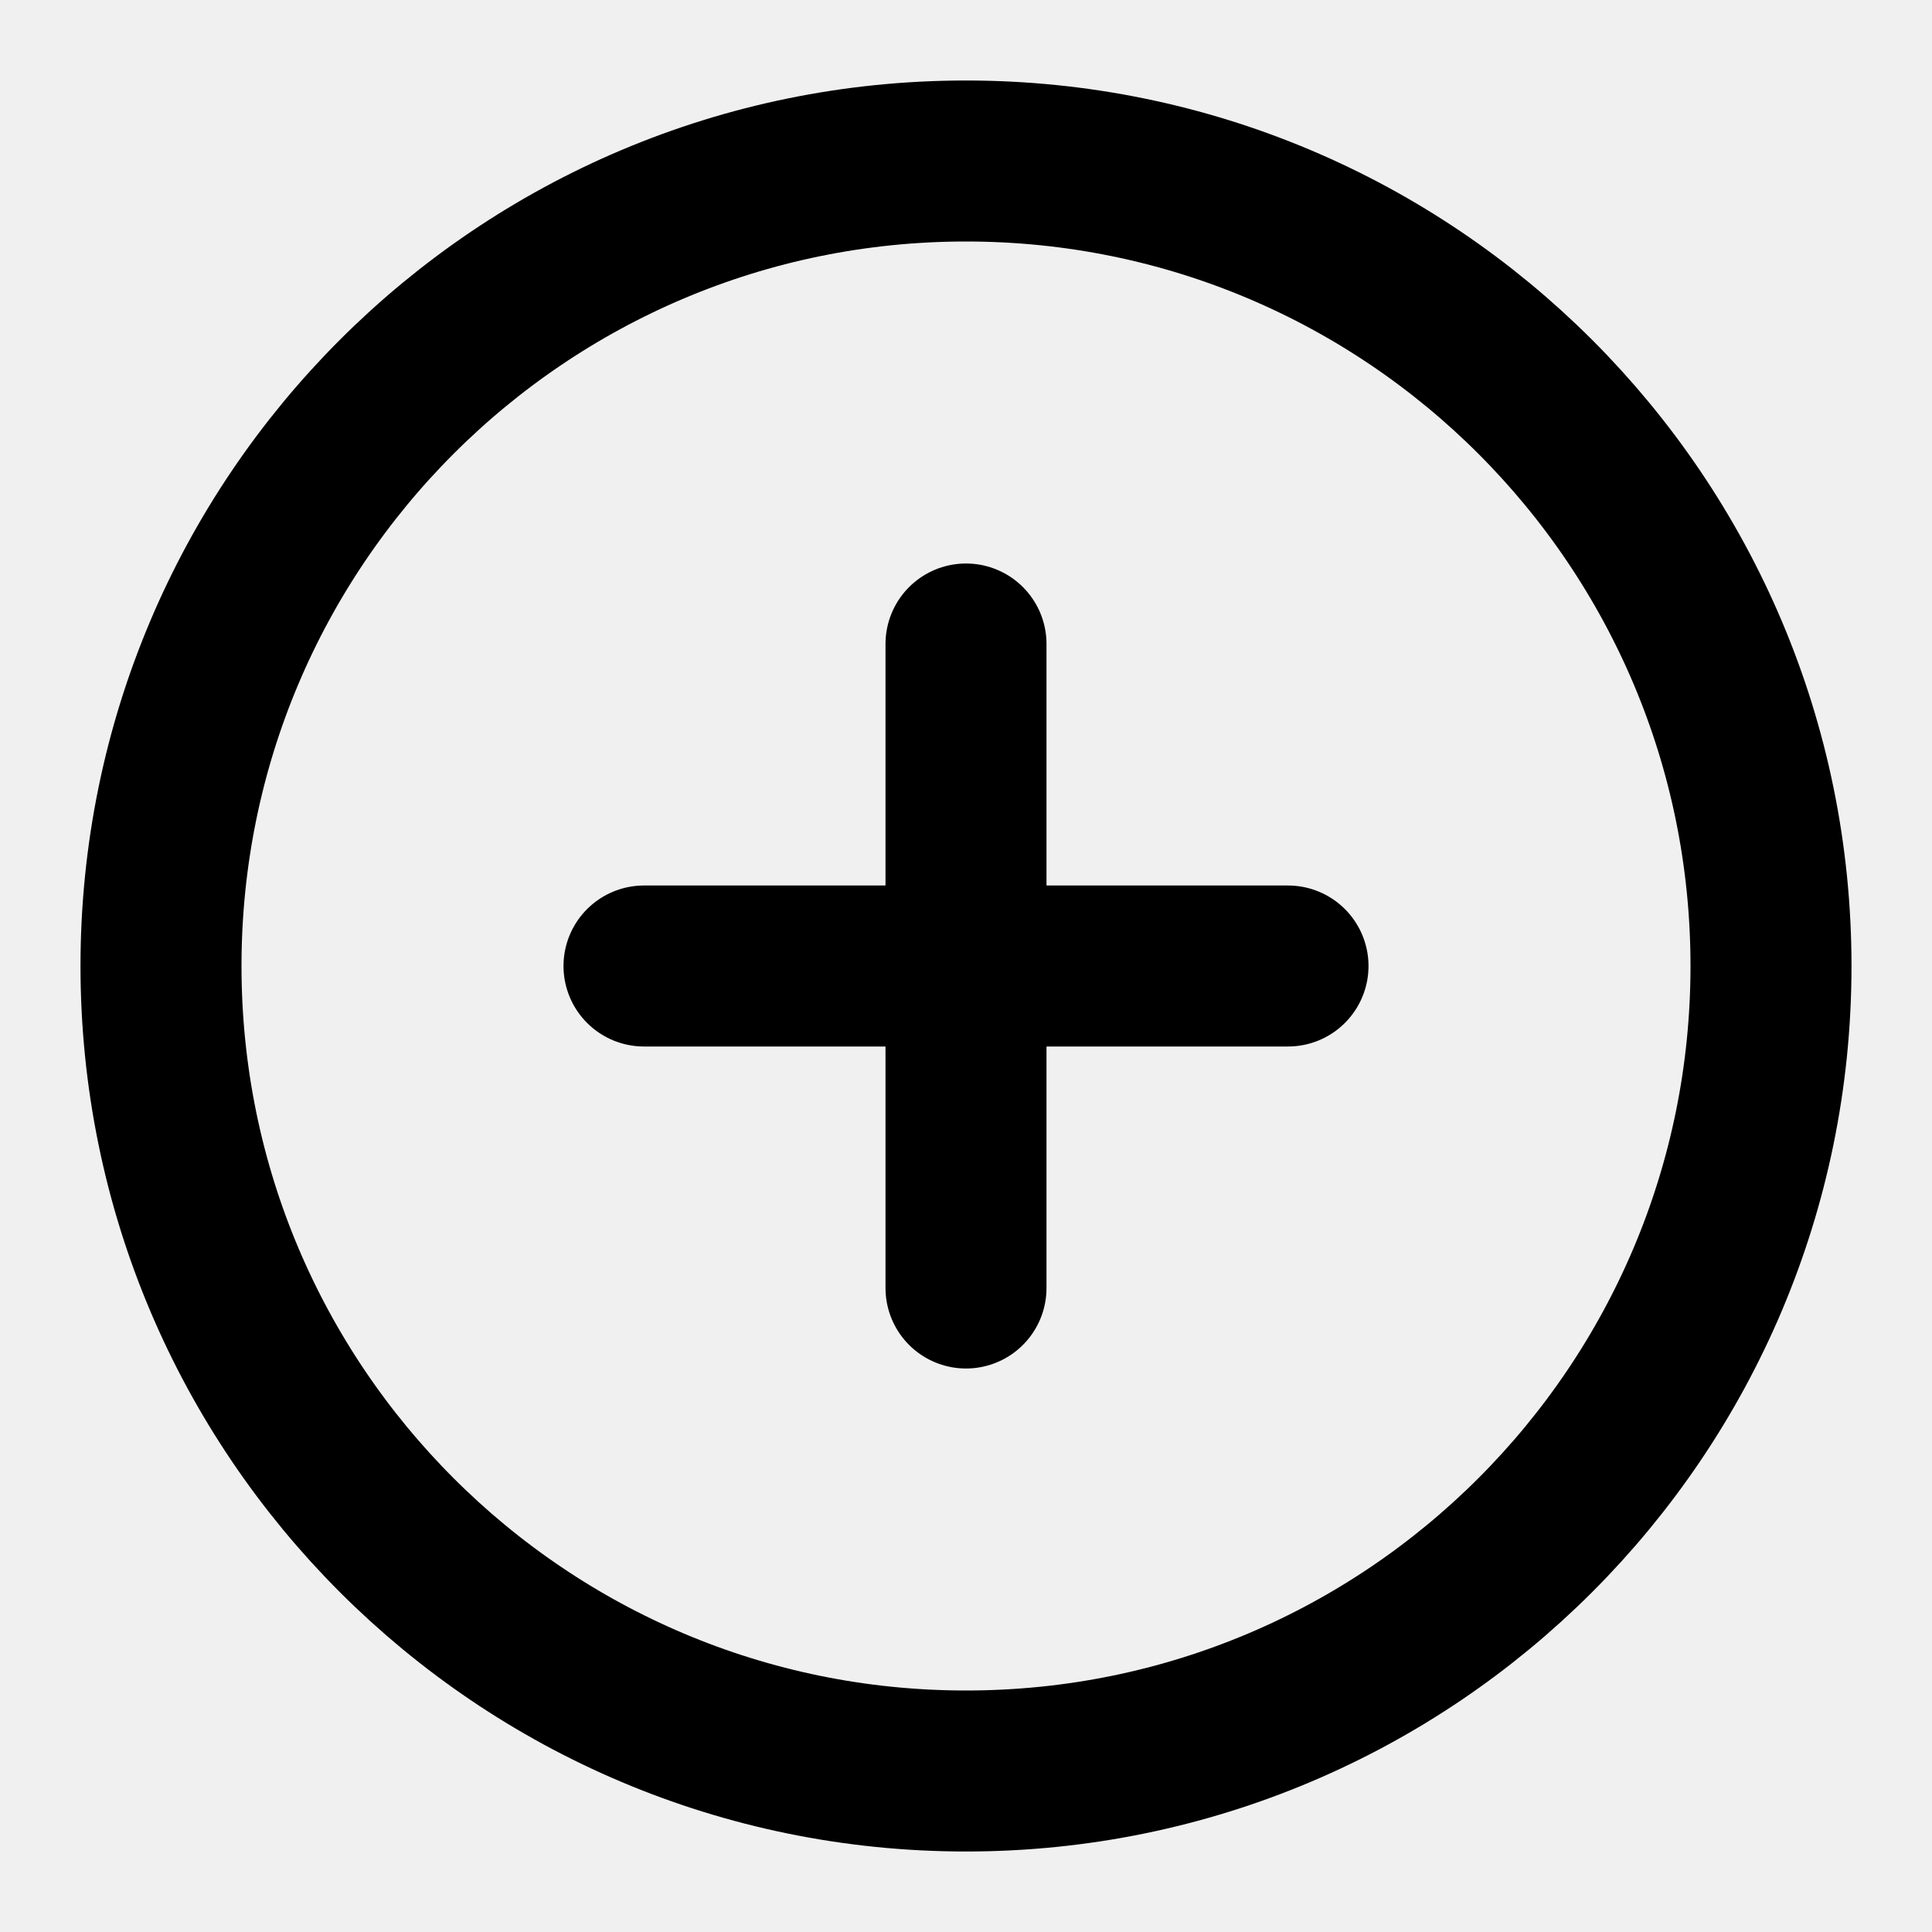
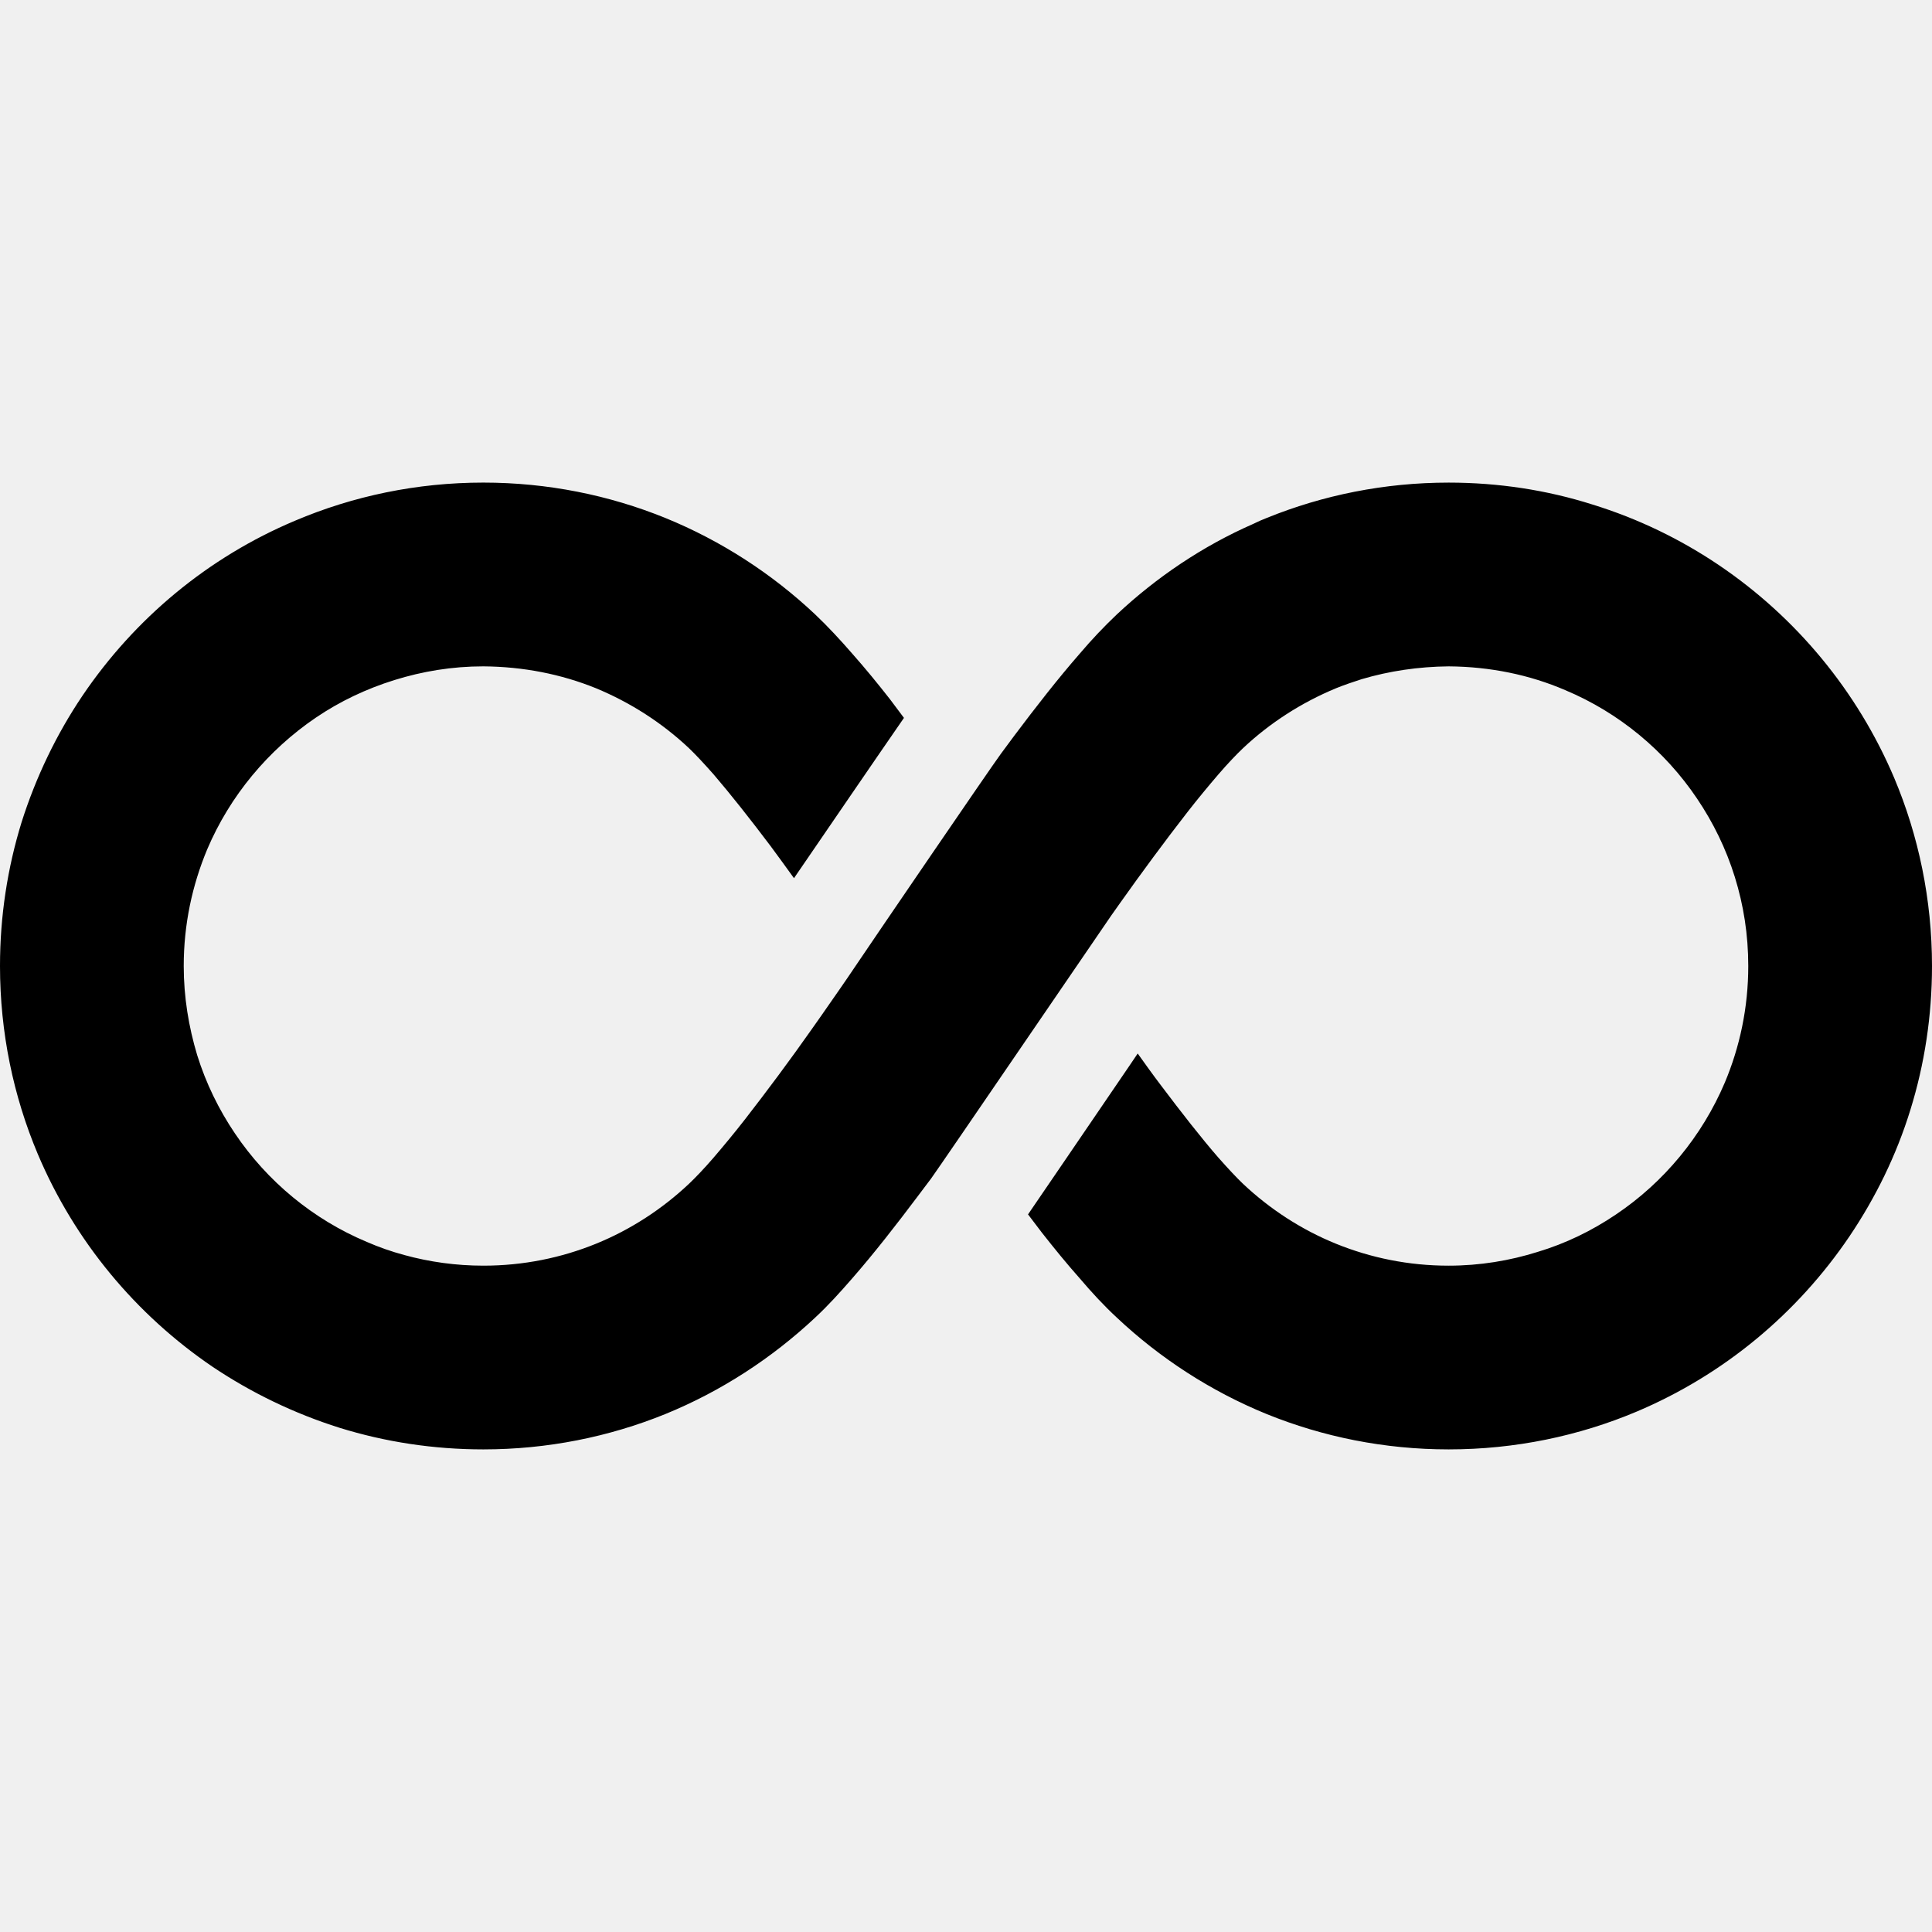
- <svg xmlns="http://www.w3.org/2000/svg" viewBox="0 0 24 24" fill="none" stroke="currentColor" stroke-width="2" stroke-linecap="round" stroke-linejoin="round">
-   <circle cx="12" cy="12" r="10" />
-   <path d="M8 12h8" />
-   <path d="M12 16V8" />
+ <svg xmlns="http://www.w3.org/2000/svg" height="800px" width="800px" version="1.1" id="_x32_" viewBox="0 0 512 512" xml:space="preserve">
+   <style type="text/css">
+ 	.st0{fill:#000000;}
+ 	@media (prefers-color-scheme: dark) {
+     .st0{fill:#ffffff;}
+   }
+ </style>
+   <g>
+     <path class="st0" d="M501.98,206.15c-9.769-23.023-25.998-42.56-46.458-56.389c-10.181-6.873-21.446-12.34-33.536-16.068   c-12.009-3.809-24.842-5.798-38.088-5.798c-16.982,0-33.294,3.316-48.197,9.365c-1.246,0.492-2.402,0.986-3.558,1.568   c-13.416,5.879-25.675,14.16-36.188,24.017c-3.396,3.227-6.623,6.623-9.858,10.432c-5.709,6.542-11.588,14.079-17.305,21.696   c-1.157,1.568-2.402,3.226-3.558,4.804c-3.146,4.302-33.212,48.358-38.509,56.226c-2.652,3.97-5.798,8.442-9.195,13.327   c-0.744,1.076-1.568,2.24-2.393,3.396c-5.636,8.031-11.928,16.481-17.726,23.937c-2.895,3.72-5.798,7.197-8.281,10.1   c-2.563,2.976-4.884,5.378-6.542,6.954c-7.116,6.704-15.486,12.171-24.672,15.899c-9.194,3.728-19.214,5.798-29.816,5.798   c-7.286,0-14.322-0.996-20.944-2.815c-3.396-0.913-6.712-2.07-9.939-3.477c-14.248-5.968-26.419-16.068-34.95-28.74   c-4.302-6.372-7.699-13.327-10.019-20.783c-2.233-7.456-3.558-15.316-3.558-23.597c0-11.014,2.24-21.365,6.21-30.892   c6.049-14.24,16.149-26.329,28.821-34.942c6.372-4.31,13.326-7.618,20.782-9.939c7.448-2.321,15.316-3.638,23.597-3.638   c10.602,0.08,20.622,2.07,29.816,5.79c9.187,3.808,17.556,9.194,24.672,15.898c1.658,1.577,3.979,4.059,6.542,6.962   c4.472,5.216,9.769,11.92,15.074,18.964c2.07,2.814,4.14,5.628,6.21,8.523c7.949-11.588,21.858-31.959,29.144-42.48   c-1.237-1.658-2.482-3.307-3.72-4.965c-3.316-4.23-6.631-8.281-9.938-12.009c-3.316-3.809-6.462-7.205-9.858-10.432   c-11.426-10.772-24.922-19.545-39.746-25.586c-14.904-6.049-31.222-9.365-48.196-9.365c-17.637,0-34.53,3.566-49.927,10.108   c-23.022,9.688-42.487,25.918-56.316,46.369c-6.873,10.19-12.332,21.527-16.141,33.536C1.989,229.997,0,242.75,0,256.004   c0,17.637,3.558,34.53,10.02,49.846c9.768,23.104,25.998,42.569,46.369,56.397c10.27,6.874,21.535,12.332,33.624,16.141   c12.008,3.728,24.842,5.717,38.088,5.717c16.974,0,33.293-3.316,48.196-9.356c14.824-6.049,28.239-14.824,39.666-25.506l0.08-0.081   c3.397-3.146,6.543-6.631,9.858-10.44c5.709-6.542,11.588-14.071,17.305-21.689c1.157-1.577,2.402-3.154,3.558-4.723   c3.146-4.391,44.307-64.758,47.696-69.642c0.752-1.076,1.577-2.232,2.401-3.396c5.637-7.95,11.928-16.48,17.726-23.928   c2.895-3.728,5.798-7.206,8.281-10.101c2.564-2.984,4.885-5.386,6.542-6.962c7.116-6.704,15.486-12.09,24.673-15.898   c2.24-0.906,4.472-1.649,6.792-2.402c7.286-2.15,14.984-3.307,23.023-3.388c11.013,0.08,21.446,2.232,30.882,6.291   c14.241,5.96,26.42,16.06,34.943,28.732c4.31,6.38,7.706,13.335,10.019,20.782c2.321,7.456,3.566,15.324,3.566,23.605   c0,11.014-2.24,21.446-6.21,30.883c-6.049,14.24-16.149,26.419-28.821,34.942c-6.372,4.31-13.326,7.707-20.782,9.939   c-7.367,2.321-15.316,3.648-23.597,3.648c-10.602,0-20.622-2.07-29.816-5.798c-9.187-3.728-17.557-9.195-24.673-15.899   c-1.658-1.577-3.979-4.059-6.542-6.954c-4.472-5.135-9.776-11.928-15.074-18.963c-2.15-2.815-4.221-5.718-6.291-8.613   c-0.663,0.994-1.326,1.99-2.07,3.065c-13.666,20.039-22.279,32.71-26.994,39.576c1.237,1.658,2.483,3.235,3.72,4.893   c3.316,4.221,6.631,8.281,9.938,12c3.234,3.808,6.462,7.294,9.858,10.44c11.426,10.763,24.923,19.538,39.746,25.587   c14.904,6.04,31.215,9.356,48.197,9.356c17.636,0,34.53-3.558,49.846-10.019c23.103-9.769,42.56-25.999,56.396-46.458   c6.866-10.181,12.421-21.446,16.141-33.536C510.01,282.083,512,269.25,512,256.004C512,238.367,508.442,221.474,501.98,206.15z" />
+   </g>
</svg>
